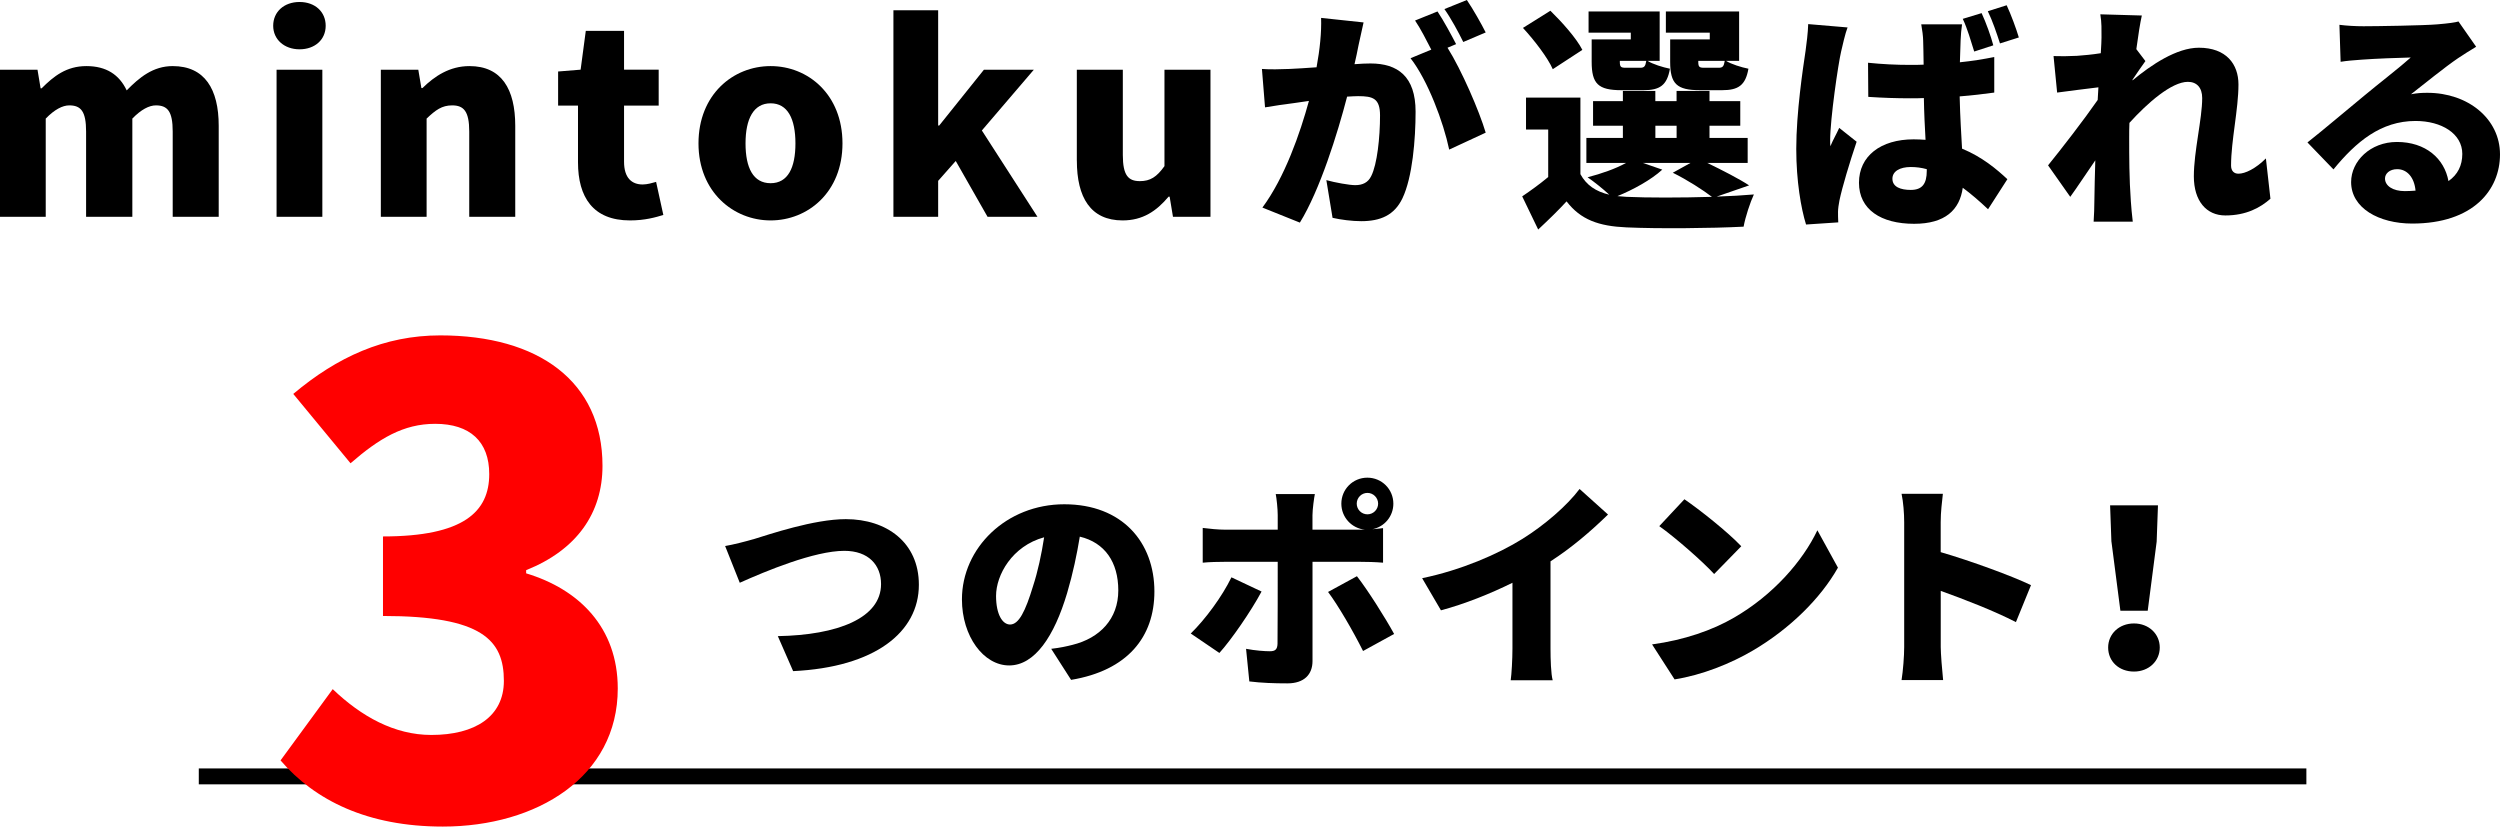
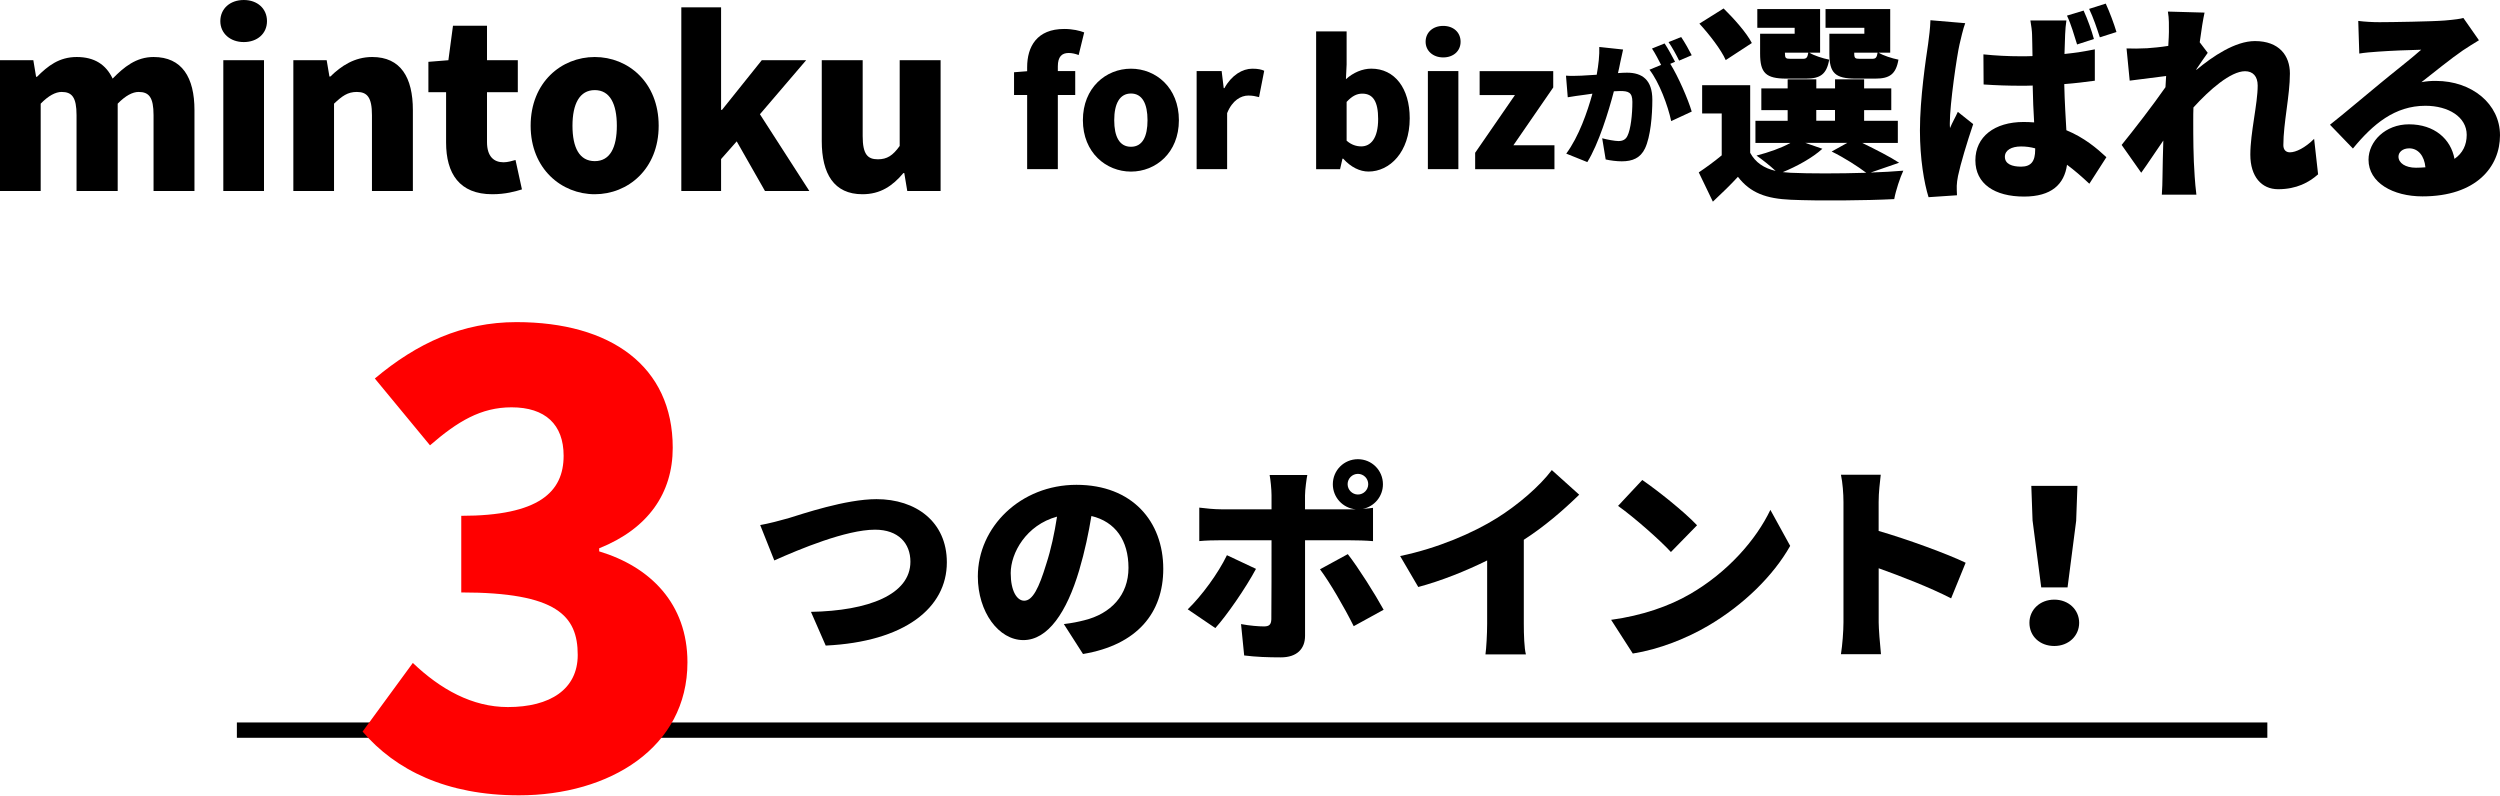
- <svg xmlns="http://www.w3.org/2000/svg" id="_レイヤー_2" data-name="レイヤー 2" viewBox="0 0 628.68 207.86">
+ <svg xmlns="http://www.w3.org/2000/svg" id="_レイヤー_2" data-name="レイヤー 2" viewBox="0 0 652.56 207.6">
  <defs>
    <style>
      .cls-1 {
        fill: none;
        isolation: isolate;
        stroke: #000;
        stroke-miterlimit: 10;
        stroke-width: 4px;
      }

      .cls-2 {
        fill: red;
      }
    </style>
  </defs>
  <g id="_レイヤー_1-2" data-name="レイヤー 1">
-     <line class="cls-1" x1="49.99" y1="195.24" x2="579.99" y2="195.24" />
+     <line class="cls-1" x1="61.83" y1="190.58" x2="591.83" y2="190.58" />
    <g>
-       <path d="M0,17.53h9.43l.78,4.68h.26c3.05-3.06,6.24-5.59,11.25-5.59s8.26,2.15,10.14,6.11c3.18-3.25,6.63-6.11,11.57-6.11,8.06,0,11.57,5.79,11.57,15.02v22.88h-11.57v-21.45c0-5.07-1.3-6.57-4.23-6.57-1.69,0-3.71,1.04-5.92,3.32v24.7h-11.63v-21.45c0-5.07-1.3-6.57-4.23-6.57-1.69,0-3.71,1.04-5.92,3.32v24.7H0V17.53Z" />
-       <path d="M68.7,6.48c0-3.51,2.73-5.98,6.63-5.98s6.57,2.47,6.57,5.98-2.73,5.92-6.57,5.92-6.63-2.47-6.63-5.92ZM69.55,17.53h11.51v36.99h-11.51V17.53Z" />
-       <path d="M95.76,17.53h9.43l.78,4.62h.26c3.05-2.99,6.83-5.53,11.83-5.53,8.06,0,11.51,5.79,11.51,15.02v22.88h-11.57v-21.45c0-5.07-1.37-6.57-4.29-6.57-2.6,0-4.16,1.17-6.43,3.32v24.7h-11.51V17.53Z" />
-       <path d="M145.35,40.8v-14.24h-5v-8.58l5.66-.46,1.3-9.75h9.62v9.75h8.71v9.04h-8.71v14.11c0,4.09,1.95,5.72,4.68,5.72,1.17,0,2.47-.39,3.38-.65l1.82,8.32c-1.95.59-4.62,1.37-8.39,1.37-9.29,0-13.07-5.85-13.07-14.62Z" />
-       <path d="M175.65,36.06c0-12.29,8.71-19.44,18.14-19.44s18.07,7.15,18.07,19.44-8.71,19.37-18.07,19.37-18.14-7.15-18.14-19.37ZM200.03,36.06c0-6.18-1.95-10.08-6.24-10.08s-6.31,3.9-6.31,10.08,1.95,10.01,6.31,10.01,6.24-3.9,6.24-10.01Z" />
-       <path d="M224.67,2.58h11.25v28.99h.26l11.25-14.04h12.55l-13.07,15.28,13.98,21.71h-12.55l-8-14.04-4.42,5v9.04h-11.25V2.58Z" />
-       <path d="M270.79,40.41v-22.88h11.57v21.45c0,5.13,1.37,6.57,4.29,6.57,2.6,0,4.23-1.04,6.18-3.77v-24.25h11.57v36.99h-9.43l-.84-5.07h-.26c-3.06,3.64-6.5,5.98-11.57,5.98-8.06,0-11.5-5.79-11.5-15.02Z" />
-       <path d="M342.9,5.64c-.42,1.8-.9,4.02-1.26,5.7-.3,1.62-.66,3.24-1.02,4.8,1.56-.12,2.94-.18,4.02-.18,6.84,0,11.34,3.24,11.34,12.12,0,6.96-.78,16.5-3.3,21.78-2.04,4.26-5.52,5.76-10.38,5.76-2.28,0-5.1-.36-7.2-.84l-1.56-9.48c2.16.6,5.76,1.26,7.26,1.26,1.86,0,3.24-.66,4.02-2.28,1.5-2.94,2.22-9.72,2.22-15.24,0-4.32-1.8-4.86-5.52-4.86-.66,0-1.68.06-2.76.12-2.4,9.24-6.84,23.52-11.88,31.68l-9.42-3.78c5.64-7.62,9.48-18.72,11.7-26.82-1.56.24-2.88.42-3.72.54-1.92.24-5.34.72-7.32,1.08l-.78-9.66c2.28.18,4.56.06,6.9,0,1.74-.06,4.2-.24,6.84-.42.84-4.62,1.26-8.76,1.14-12.42l10.68,1.14ZM364.01,12c3.54,5.64,7.98,15.9,9.6,21.36l-9.18,4.26c-1.44-6.9-5.4-17.46-9.72-22.98l5.22-2.16c-1.2-2.34-2.7-5.28-4.08-7.32l5.64-2.28c1.5,2.22,3.6,6.12,4.68,8.22l-2.16.9ZM367.97,10.56c-1.2-2.46-3.12-6-4.74-8.28l5.64-2.28c1.56,2.28,3.72,6.12,4.74,8.16l-5.64,2.4Z" />
-       <path d="M431.69,49.44c3.42-.12,6.66-.3,9.36-.54-.9,1.92-2.16,5.7-2.58,8.1-8.1.42-21.54.54-29.46.18-6.96-.3-11.52-1.92-15.06-6.54-2.1,2.28-4.32,4.44-7.14,7.08l-4.02-8.34c2.04-1.38,4.38-3.06,6.54-4.86v-11.94h-5.58v-8.04h13.68v19.26c1.5,2.76,3.9,4.38,7.26,5.16-1.62-1.5-3.96-3.36-5.46-4.38,3.48-.9,7.08-2.16,9.66-3.6h-9.96v-6.3h9.18v-3.06h-7.5v-6.18h7.5v-2.58h8.16v2.58h5.34v-2.58h8.28v2.58h7.74v6.18h-7.74v3.06h9.6v6.3h-10.14c3.84,1.86,8.04,4.02,10.5,5.64l-8.16,2.82ZM390.48,17.4c-1.26-2.88-4.62-7.26-7.5-10.38l6.9-4.32c2.94,2.88,6.54,6.9,8.04,9.84l-7.44,4.86ZM410.1,8.22h-10.62V2.88h17.88v12.42h-3.06c1.32.84,3.84,1.62,5.64,1.98-.72,4.2-2.58,5.4-6.6,5.4h-5.58c-5.88,0-7.5-1.62-7.5-7.14v-5.64h9.84v-1.68ZM418.02,42.66c-2.82,2.58-7.32,5.04-11.28,6.66.72.06,1.5.12,2.28.18,5.22.24,13.68.24,21.48,0-2.28-1.74-6.18-4.26-9.84-6.06l4.44-2.46h-11.94l4.86,1.68ZM412.44,17.04c1.02,0,1.32-.3,1.56-1.74h-6.66v.18c0,1.38.24,1.56,1.56,1.56h3.54ZM416.28,34.68h5.34v-3.06h-5.34v3.06ZM429.96,8.22h-11.04V2.88h18.42v12.42h-3.3c1.32.84,3.84,1.62,5.64,1.98-.72,4.2-2.58,5.4-6.6,5.4h-5.58c-5.88,0-7.5-1.62-7.5-7.14v-5.64h9.96v-1.68ZM432.17,17.04c1.02,0,1.32-.3,1.56-1.74h-6.66v.18c0,1.38.24,1.56,1.56,1.56h3.54Z" />
-       <path d="M464.61,6.9c-.54,1.32-1.38,4.98-1.62,6.06-.72,3.06-2.76,16.92-2.76,22.44,0,.18,0,1.14.06,1.38.72-1.74,1.44-2.88,2.22-4.62l4.38,3.48c-1.8,5.34-3.6,11.34-4.32,14.76-.18.84-.36,2.22-.36,2.82,0,.66,0,1.74.06,2.7l-8.1.54c-1.26-4.02-2.46-10.98-2.46-19.02,0-9.12,1.68-20.28,2.34-24.66.24-1.8.6-4.5.66-6.72l9.9.84ZM501.5,23.28c-2.64.36-5.58.72-8.7.96.12,5.4.42,9.66.6,13.14,5.1,2.1,8.76,5.22,11.4,7.68l-4.86,7.56c-2.22-2.1-4.32-3.9-6.36-5.4-.78,5.58-4.44,9.06-12.24,9.06-8.34,0-13.86-3.6-13.86-10.32s5.46-10.92,13.74-10.92c1.02,0,2.04.06,3,.12-.18-3.12-.36-6.78-.42-10.5-1.14.06-2.28.06-3.36.06-3.54,0-7.08-.12-10.62-.36l-.06-8.58c3.48.36,7.02.54,10.62.54,1.14,0,2.22,0,3.36-.06-.06-2.76-.06-4.98-.12-6.06,0-.9-.24-2.82-.48-4.08h10.26c-.18,1.14-.3,2.64-.36,3.96-.06,1.14-.12,3.12-.18,5.58,3-.3,5.94-.78,8.64-1.32v8.94ZM484.53,42.54c-1.32-.36-2.64-.54-4.02-.54-2.76,0-4.62,1.08-4.62,2.94,0,2.1,2.1,2.82,4.62,2.82,2.88,0,4.02-1.56,4.02-4.8v-.42ZM496.46,12.96c-.84-2.64-1.68-5.7-2.88-8.22l4.74-1.44c1.14,2.46,2.34,5.82,2.94,8.1l-4.8,1.56ZM502.94,10.92c-.84-2.58-1.86-5.64-3.06-8.1l4.74-1.5c1.14,2.46,2.4,5.88,3.06,8.1l-4.74,1.5Z" />
-       <path d="M570.95,49.98c-2.52,2.22-6.06,4.2-11.34,4.2-4.74,0-7.92-3.6-7.92-9.84s2.1-14.46,2.1-19.68c0-2.64-1.38-4.08-3.6-4.08-4.08,0-10.14,5.28-14.7,10.32-.06,1.26-.06,2.52-.06,3.72,0,4.5,0,10.32.42,16.02.06,1.08.3,3.66.48,5.1h-9.84c.12-1.5.18-3.96.18-4.92.06-3.6.12-6.72.24-10.5-2.28,3.3-4.68,6.96-6.3,9.18l-5.58-7.92c3.36-4.14,8.94-11.34,12.48-16.44l.18-3.18c-3.06.36-7.2.9-10.38,1.32l-.9-9.18c1.92.06,3.42.06,5.88-.06,1.62-.12,3.78-.3,6-.66.12-1.86.18-3.36.18-3.96,0-1.86.06-3.78-.3-5.82l10.44.3c-.42,1.86-.9,4.86-1.38,8.46l2.28,3c-.78,1.02-2.16,3.12-3.24,4.68v.18c4.68-3.9,11.1-8.22,16.68-8.22,6.9,0,9.96,4.14,9.96,9.24,0,6.24-1.86,14.16-1.86,20.4,0,1.32.72,2.04,1.86,2.04,1.68,0,4.32-1.26,6.9-3.84l1.14,10.14Z" />
-       <path d="M622.68,11.76c-1.56.96-3.06,1.86-4.56,2.88-3.36,2.28-8.58,6.54-11.82,9.06,1.56-.3,2.7-.36,4.14-.36,10.2,0,18.24,6.54,18.24,15.48s-6.72,17.4-22.08,17.4c-8.4,0-15.36-3.9-15.36-10.44,0-5.22,4.8-10.08,11.52-10.08,7.26,0,11.94,4.2,12.96,9.84,2.34-1.62,3.48-3.96,3.48-6.84,0-5.1-5.22-8.28-11.76-8.28-8.7,0-14.94,5.22-20.64,12.18l-6.54-6.78c3.84-3,10.74-8.88,14.28-11.76,3.3-2.76,8.82-7.02,11.7-9.6-3,.06-9.12.3-12.3.54-1.8.12-3.9.3-5.34.54l-.3-9.3c1.86.24,4.08.36,6.06.36,3.18,0,15.06-.18,18.6-.48,2.82-.24,4.5-.48,5.28-.72l4.44,6.36ZM607.44,47.94c-.3-3.3-2.1-5.4-4.62-5.4-1.92,0-3.06,1.14-3.06,2.34,0,1.86,1.98,3.18,4.98,3.18.96,0,1.86-.06,2.7-.12Z" />
-       <path class="cls-2" d="M70.55,191.22l13.12-17.92c7.2,6.88,15.52,11.52,24.8,11.52,11.04,0,18.24-4.64,18.24-13.6,0-10.24-5.44-16.32-30.4-16.32v-20c20.32,0,26.72-6.24,26.72-15.68,0-8.16-4.8-12.64-13.6-12.64-8,0-14.08,3.68-21.28,9.92l-14.4-17.44c11.04-9.28,22.88-14.72,36.96-14.72,24.64,0,40.8,11.52,40.8,32.8,0,11.84-6.4,21.12-19.2,26.24v.8c13.28,4,23.04,13.6,23.04,28.96,0,22.24-20.32,34.72-44,34.72-18.88,0-32.16-6.56-40.8-16.64Z" />
-       <path d="M189.44,135.61c3.96-1.21,15.23-5.06,23.26-5.06,10.28,0,18.37,5.88,18.37,16.5,0,11.93-11.05,20.73-31.62,21.72l-3.85-8.8c15.01-.27,25.96-4.51,25.96-13.09,0-4.78-3.13-8.36-9.24-8.36-7.53,0-19.8,5.12-26.29,8.03l-3.68-9.24c1.98-.33,5.17-1.15,7.09-1.71Z" />
-       <path d="M264.34,163.16c2.31-.27,3.79-.6,5.33-.99,6.93-1.7,11.55-6.54,11.55-13.69s-3.41-12.04-9.68-13.53c-.72,4.4-1.71,9.18-3.19,14.19-3.24,10.89-8.14,18.2-14.57,18.2s-11.88-7.31-11.88-16.61c0-12.92,11.16-23.92,25.74-23.92s22.66,9.57,22.66,21.94c0,11.44-6.76,19.85-20.95,22.22l-5-7.81ZM262.58,135.11c-8.08,2.2-12.1,9.51-12.1,14.74,0,4.73,1.65,7.2,3.52,7.2,2.2,0,3.85-3.3,5.77-9.62,1.21-3.69,2.14-8.03,2.8-12.32Z" />
-       <path d="M317.25,148.75c-2.64,4.95-7.7,12.26-10.61,15.45l-7.2-4.89c3.68-3.58,7.92-9.35,10.23-14.13l7.59,3.58ZM330.06,141.27v24.97c0,3.36-2.09,5.61-6.32,5.61-3.3,0-6.49-.11-9.57-.49l-.82-8.2c2.31.44,4.67.61,5.99.61s1.87-.44,1.92-1.87c.05-1.54.05-17.71.05-20.62h-13.2c-1.65,0-4.07.05-5.66.22v-8.74c1.7.22,3.96.44,5.66.44h13.2v-3.68c0-1.54-.28-4.23-.5-5.28h9.84c-.17.77-.6,3.85-.6,5.33v3.63h13.2c-3.36-.33-5.94-3.13-5.94-6.54,0-3.63,2.91-6.54,6.54-6.54s6.54,2.91,6.54,6.54c0,3.19-2.25,5.83-5.28,6.43,1.04-.11,1.98-.17,2.69-.28v8.69c-1.87-.17-4.29-.22-5.88-.22h-11.88ZM341.23,144.9c2.75,3.52,7.15,10.5,9.35,14.52l-7.81,4.29c-2.47-4.95-6.27-11.49-8.8-14.85l7.26-3.96ZM343.87,129.34c1.48,0,2.69-1.21,2.69-2.69s-1.21-2.7-2.69-2.7-2.69,1.21-2.69,2.7,1.21,2.69,2.69,2.69Z" />
-       <path d="M389.91,163.1c0,2.64.11,6.43.55,7.97h-10.56c.22-1.48.44-5.33.44-7.97v-16.55c-5.55,2.75-11.99,5.33-17.98,6.93l-4.73-8.08c9.84-2.04,19.08-6.05,25.24-9.9,5.55-3.46,11.22-8.36,14.35-12.54l7.15,6.43c-4.4,4.29-9.18,8.36-14.46,11.77v21.94Z" />
-       <path d="M436.01,155.35c9.9-5.72,17.32-14.24,21.01-22l5.17,9.4c-4.4,7.81-12.21,15.45-21.39,20.84-5.61,3.3-12.76,6.16-19.69,7.26l-5.66-8.8c8.08-1.1,15.18-3.57,20.57-6.71ZM437.88,137.37l-6.82,6.98c-2.92-3.19-9.84-9.24-13.8-12.04l6.32-6.76c3.79,2.58,11,8.3,14.3,11.82Z" />
-       <path d="M506.96,156.45c-5.55-2.86-13.09-5.77-18.92-7.86v14.13c0,1.48.33,5.83.6,8.3h-10.45c.38-2.37.66-6.05.66-8.3v-31.4c0-2.2-.22-5.06-.66-7.15h10.39c-.22,2.09-.55,4.51-.55,7.15v7.53c7.42,2.15,18.09,6.05,22.71,8.3l-3.79,9.29Z" />
-       <path d="M530.14,162.83c0-3.41,2.75-6.05,6.49-6.05s6.49,2.64,6.49,6.05-2.75,6.05-6.49,6.05-6.49-2.53-6.49-6.05ZM530.96,136.21l-.33-9.13h12.04l-.33,9.13-2.25,17.38h-6.87l-2.25-17.38Z" />
+       <path d="M0,15.72h8.7l.72,4.32h.24c2.82-2.82,5.76-5.16,10.38-5.16s7.62,1.98,9.36,5.64c2.94-3,6.12-5.64,10.68-5.64,7.44,0,10.68,5.34,10.68,13.86v21.12h-10.68v-19.8c0-4.68-1.2-6.06-3.9-6.06-1.56,0-3.42.96-5.46,3.06v22.8h-10.74v-19.8c0-4.68-1.2-6.06-3.9-6.06-1.56,0-3.42.96-5.46,3.06v22.8H0V15.72Z" />
+       <path d="M57.51,5.52c0-3.24,2.52-5.52,6.12-5.52s6.06,2.28,6.06,5.52-2.52,5.46-6.06,5.46-6.12-2.28-6.12-5.46ZM58.29,15.72h10.62v34.14h-10.62V15.72Z" />
+       <path d="M76.57,15.72h8.7l.72,4.26h.24c2.82-2.76,6.3-5.1,10.92-5.1,7.44,0,10.62,5.34,10.62,13.86v21.12h-10.68v-19.8c0-4.68-1.26-6.06-3.96-6.06-2.4,0-3.84,1.08-5.94,3.06v22.8h-10.62V15.72Z" />
+       <path d="M116.44,37.2v-13.14h-4.62v-7.92l5.22-.42,1.2-9h8.88v9h8.04v8.34h-8.04v13.02c0,3.78,1.8,5.28,4.32,5.28,1.08,0,2.28-.36,3.12-.6l1.68,7.68c-1.8.54-4.26,1.26-7.74,1.26-8.58,0-12.06-5.4-12.06-13.5Z" />
+       <path d="M138.51,32.82c0-11.34,8.04-17.94,16.74-17.94s16.68,6.6,16.68,17.94-8.04,17.88-16.68,17.88-16.74-6.6-16.74-17.88ZM161.01,32.82c0-5.7-1.8-9.3-5.76-9.3s-5.82,3.6-5.82,9.3,1.8,9.24,5.82,9.24,5.76-3.6,5.76-9.24Z" />
+       <path d="M177.84,1.92h10.38v26.76h.24l10.38-12.96h11.58l-12.06,14.1,12.9,20.04h-11.58l-7.38-12.96-4.08,4.62v8.34h-10.38V1.92Z" />
+       <path d="M214.5,36.84V15.72h10.68v19.8c0,4.74,1.26,6.06,3.96,6.06,2.4,0,3.9-.96,5.7-3.48V15.72h10.68v34.14h-8.7l-.78-4.68h-.24c-2.82,3.36-6,5.52-10.68,5.52-7.44,0-10.62-5.34-10.62-13.86Z" />
+       <path d="M281.56,14.37c-.81-.32-1.75-.54-2.61-.54-1.76,0-2.83.94-2.83,3.51v1.21h4.54v6.25h-4.54v19.35h-8.01v-19.35h-3.42v-5.94l3.42-.27v-1.04c0-5.4,2.56-9.99,9.67-9.99,2.25,0,4.05.45,5.22.9l-1.44,5.89Z" />
+       <path d="M282.66,31.38c0-8.5,6.03-13.45,12.55-13.45s12.51,4.95,12.51,13.45-6.03,13.41-12.51,13.41-12.55-4.95-12.55-13.41ZM299.53,31.38c0-4.27-1.35-6.97-4.32-6.97s-4.37,2.7-4.37,6.97,1.35,6.93,4.37,6.93,4.32-2.7,4.32-6.93Z" />
+       <path d="M312.35,18.55h6.53l.54,4.46h.18c1.89-3.42,4.72-5.08,7.29-5.08,1.53,0,2.38.22,3.1.54l-1.35,6.88c-.9-.23-1.67-.41-2.79-.41-1.89,0-4.18,1.21-5.54,4.59v14.62h-7.96v-25.6Z" />
+       <path d="M350.6,41.41h-.18l-.63,2.75h-6.25V8.2h7.96v8.64l-.18,3.83c1.89-1.71,4.28-2.75,6.62-2.75,6.12,0,10.03,5.13,10.03,12.96,0,8.87-5.26,13.9-10.75,13.9-2.25,0-4.59-1.12-6.62-3.37ZM359.73,31.06c0-4.5-1.3-6.62-4.14-6.62-1.49,0-2.7.67-4.09,2.16v10.12c1.26,1.12,2.61,1.49,3.82,1.49,2.43,0,4.41-2.02,4.41-7.15Z" />
+       <path d="M372.12,10.9c0-2.43,1.89-4.14,4.59-4.14s4.54,1.71,4.54,4.14-1.89,4.09-4.54,4.09-4.59-1.71-4.59-4.09ZM372.71,18.55h7.96v25.6h-7.96v-25.6Z" />
+       <path d="M385.05,39.88l10.39-15.07h-9.22v-6.25h19.21v4.27l-10.39,15.08h10.71v6.25h-20.7v-4.28Z" />
+       <path d="M423.66,12.95c-.24,1.05-.52,2.34-.73,3.33-.17.95-.39,1.89-.6,2.8.91-.07,1.72-.11,2.35-.11,3.99,0,6.62,1.89,6.62,7.07,0,4.06-.46,9.63-1.92,12.71-1.19,2.48-3.22,3.36-6.06,3.36-1.33,0-2.98-.21-4.2-.49l-.91-5.53c1.26.35,3.36.73,4.24.73,1.08,0,1.89-.38,2.34-1.33.88-1.71,1.3-5.67,1.3-8.89,0-2.52-1.05-2.84-3.22-2.84-.38,0-.98.04-1.61.07-1.4,5.39-3.99,13.72-6.93,18.48l-5.5-2.21c3.29-4.45,5.53-10.92,6.83-15.65-.91.14-1.68.24-2.17.31-1.12.14-3.12.42-4.27.63l-.46-5.64c1.33.11,2.66.04,4.03,0,1.02-.04,2.45-.14,3.99-.24.49-2.7.74-5.11.67-7.25l6.23.67ZM435.98,16.66c2.07,3.29,4.66,9.28,5.6,12.46l-5.36,2.49c-.84-4.03-3.15-10.19-5.67-13.41l3.04-1.26c-.7-1.37-1.58-3.08-2.38-4.27l3.29-1.33c.88,1.29,2.1,3.57,2.73,4.79l-1.26.53ZM438.29,15.82c-.7-1.44-1.82-3.5-2.76-4.83l3.29-1.33c.91,1.33,2.17,3.57,2.76,4.76l-3.29,1.4Z" />
+       <path d="M488.23,45.04c3.13-.11,6.1-.27,8.58-.49-.83,1.76-1.98,5.22-2.37,7.42-7.42.38-19.74.49-27,.17-6.38-.28-10.56-1.76-13.8-5.99-1.92,2.09-3.96,4.07-6.54,6.49l-3.68-7.64c1.87-1.26,4.01-2.8,5.99-4.45v-10.94h-5.11v-7.37h12.54v17.65c1.38,2.53,3.58,4.01,6.65,4.73-1.48-1.38-3.63-3.08-5-4.01,3.19-.83,6.49-1.98,8.85-3.3h-9.13v-5.77h8.41v-2.8h-6.87v-5.66h6.87v-2.37h7.48v2.37h4.89v-2.37h7.59v2.37h7.09v5.66h-7.09v2.8h8.8v5.77h-9.29c3.52,1.71,7.37,3.68,9.62,5.17l-7.48,2.58ZM450.45,15.68c-1.15-2.64-4.23-6.65-6.87-9.51l6.32-3.96c2.69,2.64,5.99,6.32,7.37,9.02l-6.82,4.46ZM468.43,7.26h-9.73V2.37h16.39v11.38h-2.8c1.21.77,3.52,1.49,5.17,1.82-.66,3.85-2.37,4.95-6.05,4.95h-5.11c-5.39,0-6.87-1.49-6.87-6.54v-5.17h9.02v-1.54ZM475.69,38.83c-2.58,2.36-6.71,4.62-10.34,6.1.66.05,1.38.11,2.09.17,4.78.22,12.54.22,19.69,0-2.09-1.59-5.67-3.91-9.02-5.55l4.07-2.25h-10.94l4.46,1.54ZM470.58,15.35c.93,0,1.21-.28,1.43-1.6h-6.1v.17c0,1.26.22,1.43,1.43,1.43h3.25ZM474.09,31.52h4.89v-2.8h-4.89v2.8ZM486.63,7.26h-10.12V2.37h16.88v11.38h-3.02c1.21.77,3.52,1.49,5.17,1.82-.66,3.85-2.36,4.95-6.05,4.95h-5.11c-5.39,0-6.87-1.49-6.87-6.54v-5.17h9.13v-1.54ZM488.67,15.35c.94,0,1.21-.28,1.43-1.6h-6.1v.17c0,1.26.22,1.43,1.43,1.43h3.24Z" />
+       <path d="M512.97,6.05c-.5,1.21-1.26,4.56-1.49,5.55-.66,2.8-2.53,15.51-2.53,20.57,0,.17,0,1.04.05,1.26.66-1.59,1.32-2.64,2.04-4.23l4.01,3.19c-1.65,4.89-3.3,10.39-3.96,13.53-.17.77-.33,2.03-.33,2.58,0,.61,0,1.59.06,2.47l-7.42.5c-1.16-3.68-2.25-10.06-2.25-17.43,0-8.36,1.54-18.59,2.14-22.6.22-1.65.55-4.12.6-6.16l9.07.77ZM546.79,21.07c-2.42.33-5.11.66-7.97.88.11,4.95.38,8.85.55,12.04,4.67,1.92,8.03,4.78,10.45,7.04l-4.45,6.93c-2.04-1.92-3.96-3.57-5.83-4.95-.71,5.11-4.07,8.3-11.22,8.3-7.64,0-12.7-3.3-12.7-9.46s5-10.01,12.59-10.01c.94,0,1.87.05,2.75.11-.17-2.86-.33-6.21-.38-9.62-1.04.05-2.09.05-3.08.05-3.24,0-6.49-.11-9.73-.33l-.05-7.86c3.19.33,6.43.5,9.73.5,1.04,0,2.04,0,3.08-.05-.06-2.53-.06-4.56-.11-5.55,0-.82-.22-2.58-.44-3.74h9.4c-.17,1.04-.28,2.42-.33,3.63-.05,1.04-.11,2.86-.17,5.11,2.75-.27,5.44-.71,7.92-1.21v8.19ZM531.23,38.72c-1.21-.33-2.42-.49-3.68-.49-2.53,0-4.23.99-4.23,2.69,0,1.92,1.92,2.58,4.23,2.58,2.64,0,3.68-1.43,3.68-4.4v-.39ZM542.17,11.61c-.77-2.42-1.54-5.22-2.64-7.53l4.34-1.32c1.04,2.25,2.14,5.33,2.69,7.42l-4.4,1.43ZM548.11,9.74c-.77-2.37-1.71-5.17-2.8-7.42l4.34-1.38c1.04,2.25,2.2,5.39,2.8,7.42l-4.34,1.38Z" />
+       <path d="M605.04,45.54c-2.31,2.04-5.55,3.85-10.39,3.85-4.34,0-7.26-3.3-7.26-9.02s1.92-13.25,1.92-18.04c0-2.42-1.26-3.74-3.3-3.74-3.74,0-9.29,4.84-13.47,9.46-.05,1.15-.05,2.31-.05,3.41,0,4.12,0,9.46.38,14.68.05.99.27,3.35.44,4.67h-9.02c.11-1.37.17-3.63.17-4.51.05-3.3.11-6.16.22-9.62-2.09,3.02-4.29,6.38-5.77,8.41l-5.11-7.26c3.08-3.79,8.19-10.39,11.44-15.07l.17-2.92c-2.8.33-6.6.83-9.51,1.21l-.82-8.41c1.76.06,3.13.06,5.39-.05,1.49-.11,3.46-.28,5.5-.61.11-1.7.17-3.08.17-3.63,0-1.71.06-3.46-.27-5.33l9.57.27c-.38,1.71-.82,4.45-1.26,7.75l2.09,2.75c-.71.93-1.98,2.86-2.97,4.29v.17c4.29-3.57,10.17-7.53,15.29-7.53,6.32,0,9.13,3.79,9.13,8.47,0,5.72-1.71,12.98-1.71,18.7,0,1.21.66,1.87,1.71,1.87,1.54,0,3.96-1.15,6.32-3.52l1.04,9.29Z" />
+       <path d="M647.06,10.51c-1.43.88-2.8,1.71-4.18,2.64-3.08,2.09-7.86,5.99-10.83,8.3,1.43-.27,2.47-.33,3.79-.33,9.35,0,16.72,5.99,16.72,14.19s-6.16,15.95-20.24,15.95c-7.7,0-14.08-3.57-14.08-9.57,0-4.79,4.4-9.24,10.56-9.24,6.65,0,10.94,3.85,11.88,9.02,2.14-1.48,3.19-3.63,3.19-6.27,0-4.67-4.78-7.59-10.78-7.59-7.97,0-13.69,4.78-18.92,11.16l-5.99-6.21c3.52-2.75,9.84-8.14,13.09-10.78,3.02-2.53,8.08-6.43,10.72-8.8-2.75.05-8.36.28-11.27.5-1.65.11-3.57.27-4.89.5l-.27-8.52c1.7.22,3.74.33,5.55.33,2.92,0,13.8-.17,17.05-.44,2.58-.22,4.12-.44,4.84-.66l4.07,5.83ZM633.09,43.67c-.27-3.02-1.92-4.95-4.23-4.95-1.76,0-2.8,1.04-2.8,2.15,0,1.7,1.82,2.91,4.56,2.91.88,0,1.71-.05,2.47-.11Z" />
+       <path class="cls-2" d="M94.64,190.96l13.12-17.92c7.2,6.88,15.52,11.52,24.8,11.52,11.04,0,18.24-4.64,18.24-13.6,0-10.24-5.44-16.32-30.4-16.32v-20c20.32,0,26.72-6.24,26.72-15.68,0-8.16-4.8-12.64-13.6-12.64-8,0-14.08,3.68-21.28,9.92l-14.4-17.44c11.04-9.28,22.88-14.72,36.96-14.72,24.64,0,40.8,11.52,40.8,32.8,0,11.84-6.4,21.12-19.2,26.24v.8c13.28,4,23.04,13.6,23.04,28.96,0,22.24-20.32,34.72-44,34.72-18.88,0-32.16-6.56-40.8-16.64Z" />
+       <path d="M205.52,135.35c3.96-1.21,15.23-5.06,23.26-5.06,10.28,0,18.37,5.88,18.37,16.5,0,11.93-11.05,20.73-31.62,21.72l-3.85-8.8c15.01-.28,25.96-4.51,25.96-13.09,0-4.79-3.13-8.36-9.24-8.36-7.53,0-19.8,5.12-26.29,8.03l-3.68-9.24c1.98-.33,5.17-1.16,7.09-1.71Z" />
+       <path d="M277.68,162.9c2.31-.28,3.79-.6,5.33-.99,6.93-1.7,11.55-6.54,11.55-13.69s-3.41-12.04-9.68-13.53c-.72,4.4-1.71,9.18-3.19,14.19-3.24,10.89-8.14,18.2-14.57,18.2s-11.88-7.31-11.88-16.61c0-12.92,11.16-23.92,25.74-23.92s22.66,9.57,22.66,21.94c0,11.44-6.76,19.85-20.95,22.22l-5-7.81ZM275.92,134.85c-8.08,2.2-12.1,9.51-12.1,14.74,0,4.73,1.65,7.21,3.52,7.21,2.2,0,3.85-3.3,5.77-9.62,1.21-3.68,2.14-8.03,2.8-12.32Z" />
+       <path d="M327.84,148.49c-2.64,4.95-7.7,12.26-10.61,15.45l-7.2-4.89c3.68-3.57,7.92-9.35,10.23-14.13l7.59,3.57ZM340.65,141.01v24.97c0,3.35-2.09,5.61-6.32,5.61-3.3,0-6.49-.11-9.57-.5l-.82-8.19c2.31.44,4.67.61,5.99.61s1.87-.44,1.92-1.87c.05-1.54.05-17.71.05-20.62h-13.2c-1.65,0-4.07.05-5.66.22v-8.74c1.7.22,3.96.44,5.66.44h13.2v-3.68c0-1.54-.28-4.23-.5-5.28h9.84c-.17.77-.6,3.85-.6,5.33v3.63h13.2c-3.36-.33-5.94-3.13-5.94-6.54,0-3.63,2.91-6.54,6.54-6.54s6.54,2.91,6.54,6.54c0,3.19-2.25,5.83-5.28,6.44,1.04-.11,1.98-.17,2.69-.28v8.69c-1.87-.17-4.29-.22-5.88-.22h-11.88ZM351.81,144.64c2.75,3.52,7.15,10.5,9.35,14.52l-7.81,4.29c-2.47-4.95-6.27-11.49-8.8-14.85l7.26-3.96ZM354.45,129.08c1.48,0,2.69-1.21,2.69-2.7s-1.21-2.69-2.69-2.69-2.69,1.21-2.69,2.69,1.21,2.7,2.69,2.7Z" />
+       <path d="M397.75,162.84c0,2.64.11,6.43.55,7.97h-10.56c.22-1.49.44-5.33.44-7.97v-16.55c-5.55,2.75-11.99,5.33-17.98,6.93l-4.73-8.08c9.84-2.04,19.08-6.05,25.24-9.9,5.55-3.46,11.22-8.36,14.35-12.54l7.15,6.43c-4.4,4.29-9.18,8.36-14.46,11.77v21.94Z" />
+       <path d="M441.1,155.09c9.9-5.72,17.32-14.24,21.01-22l5.17,9.4c-4.4,7.81-12.21,15.45-21.39,20.84-5.61,3.3-12.76,6.16-19.69,7.26l-5.66-8.8c8.08-1.1,15.18-3.57,20.57-6.71ZM442.97,137.11l-6.82,6.98c-2.92-3.19-9.84-9.24-13.8-12.04l6.32-6.76c3.79,2.58,11,8.3,14.3,11.82Z" />
+       <path d="M509.3,156.19c-5.55-2.86-13.09-5.77-18.92-7.86v14.13c0,1.48.33,5.83.6,8.3h-10.45c.38-2.36.66-6.05.66-8.3v-31.4c0-2.2-.22-5.06-.66-7.15h10.39c-.22,2.09-.55,4.51-.55,7.15v7.53c7.42,2.14,18.09,6.05,22.71,8.3l-3.79,9.29Z" />
+       <path d="M529.73,162.57c0-3.41,2.75-6.05,6.49-6.05s6.49,2.64,6.49,6.05-2.75,6.05-6.49,6.05-6.49-2.53-6.49-6.05ZM530.55,135.95l-.33-9.13h12.04l-.33,9.13-2.25,17.38h-6.87l-2.25-17.38Z" />
    </g>
  </g>
</svg>
